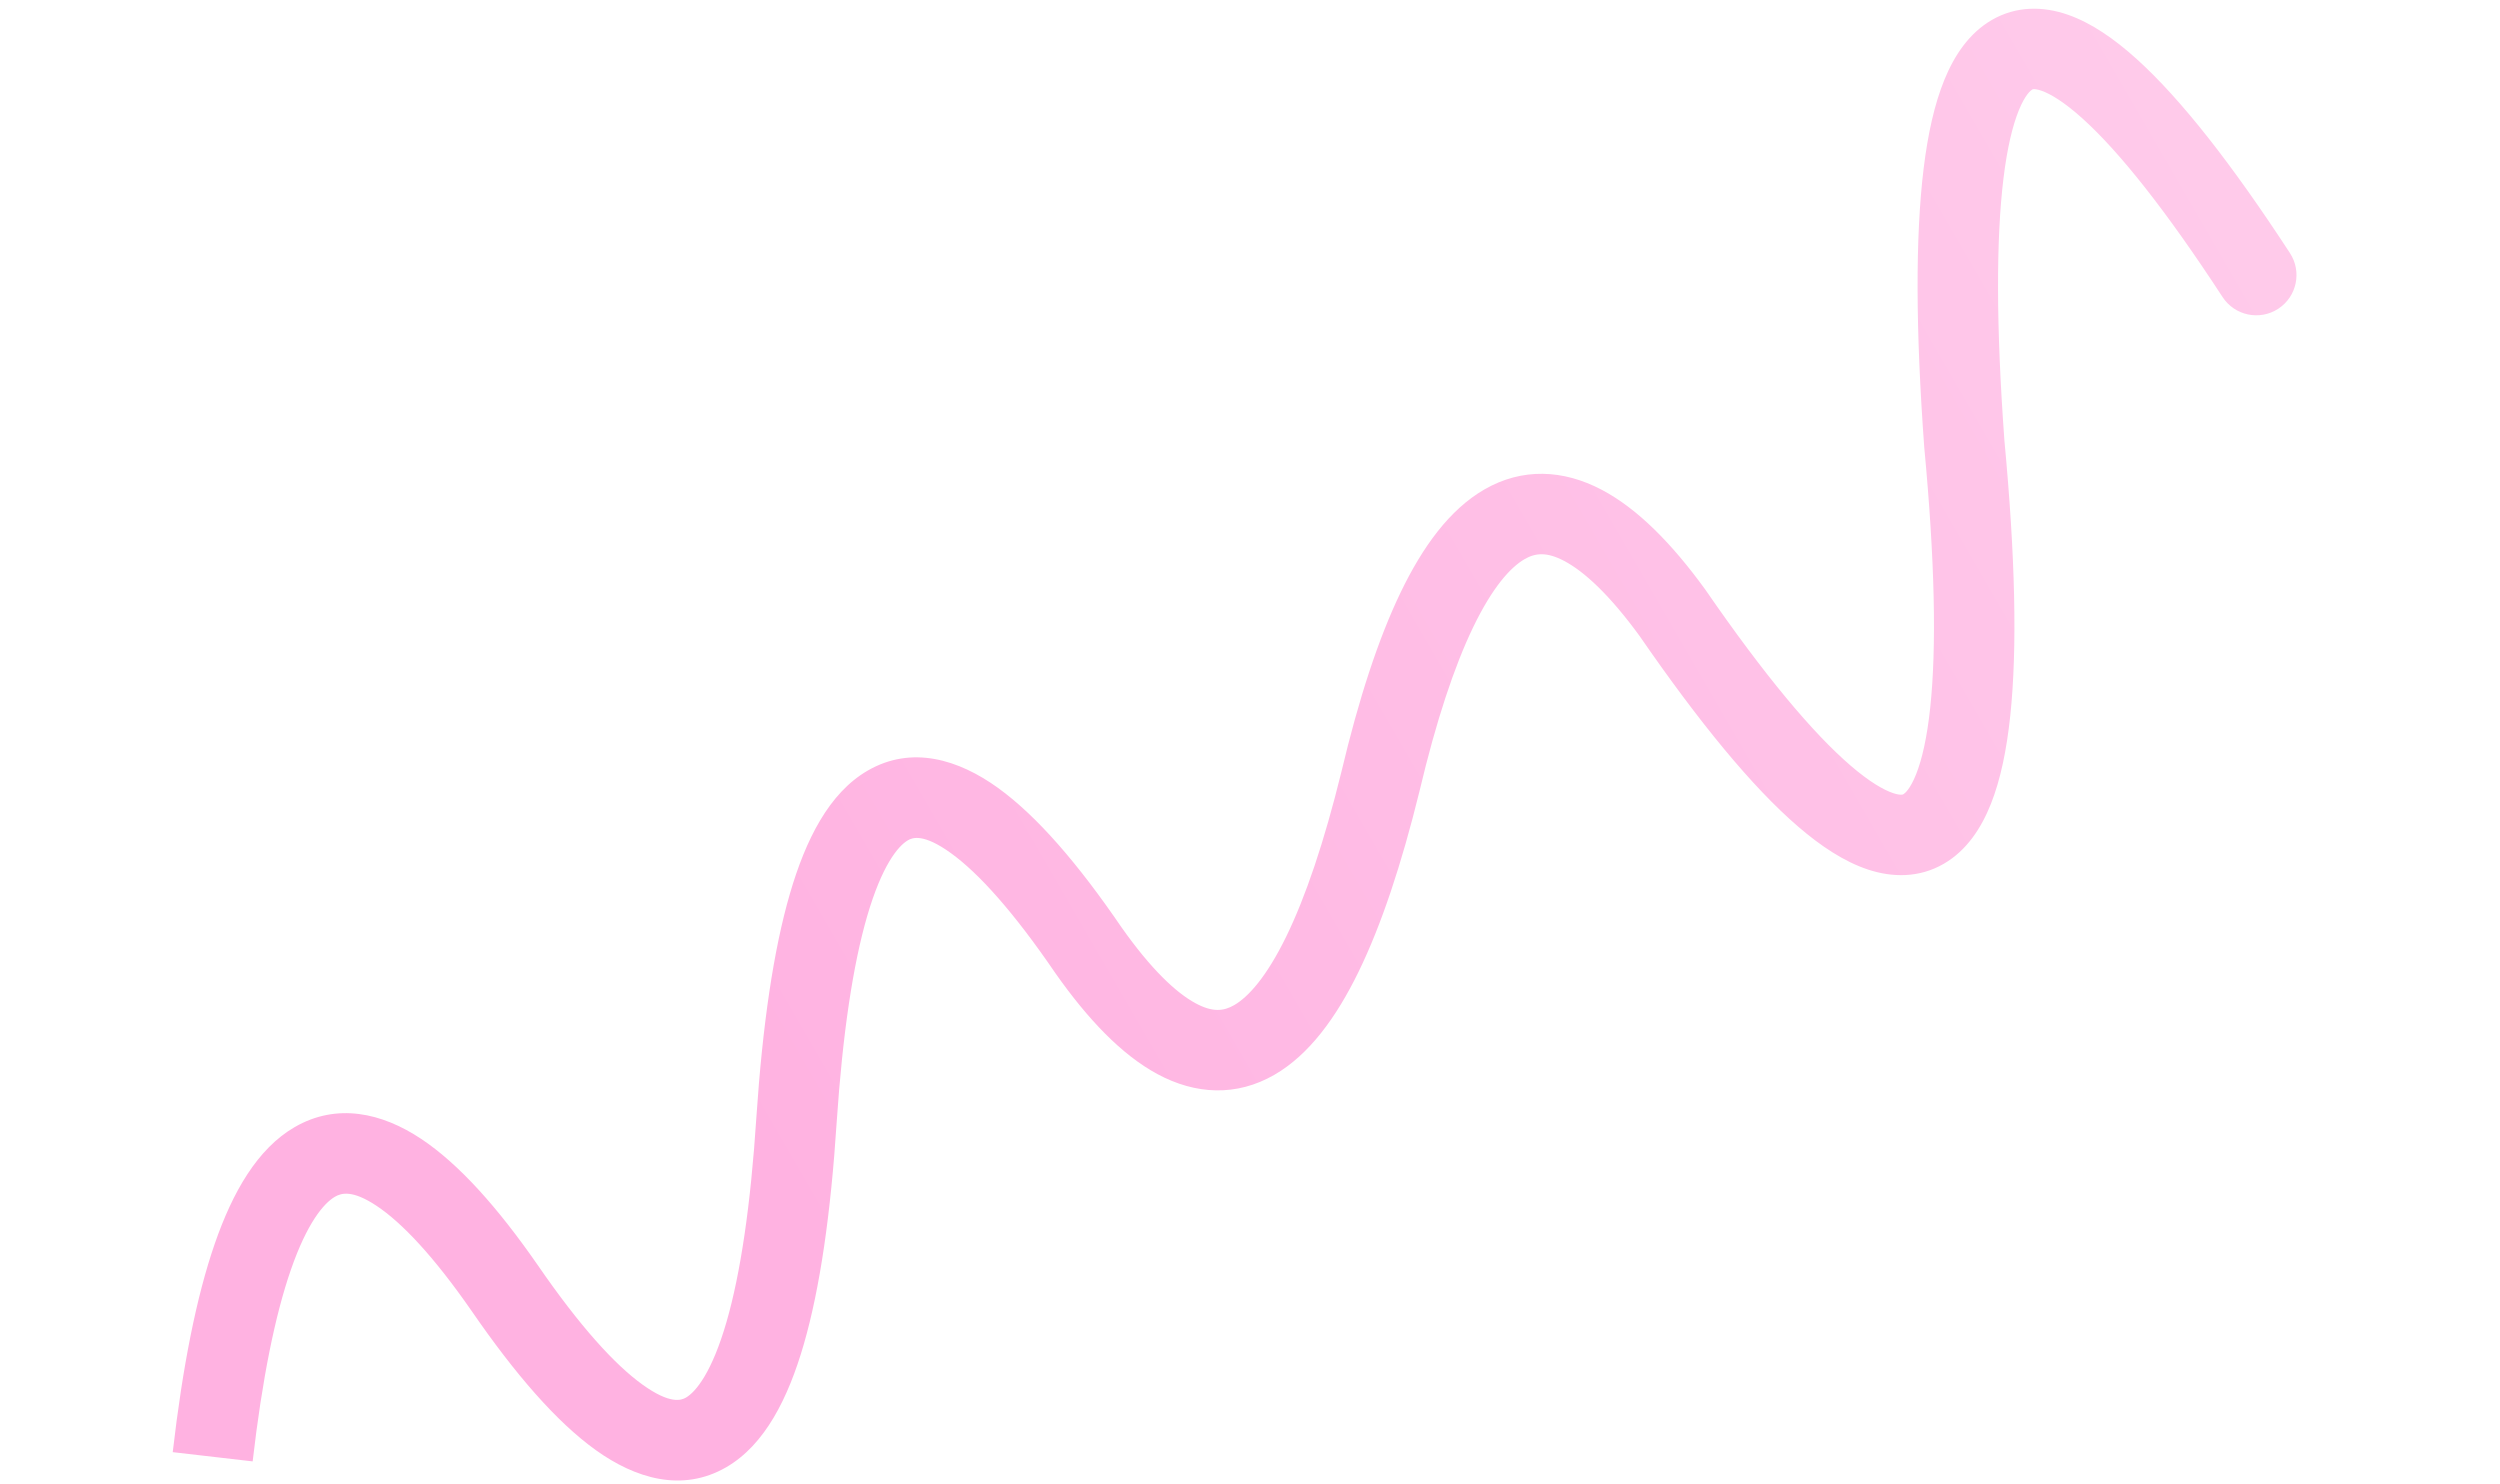
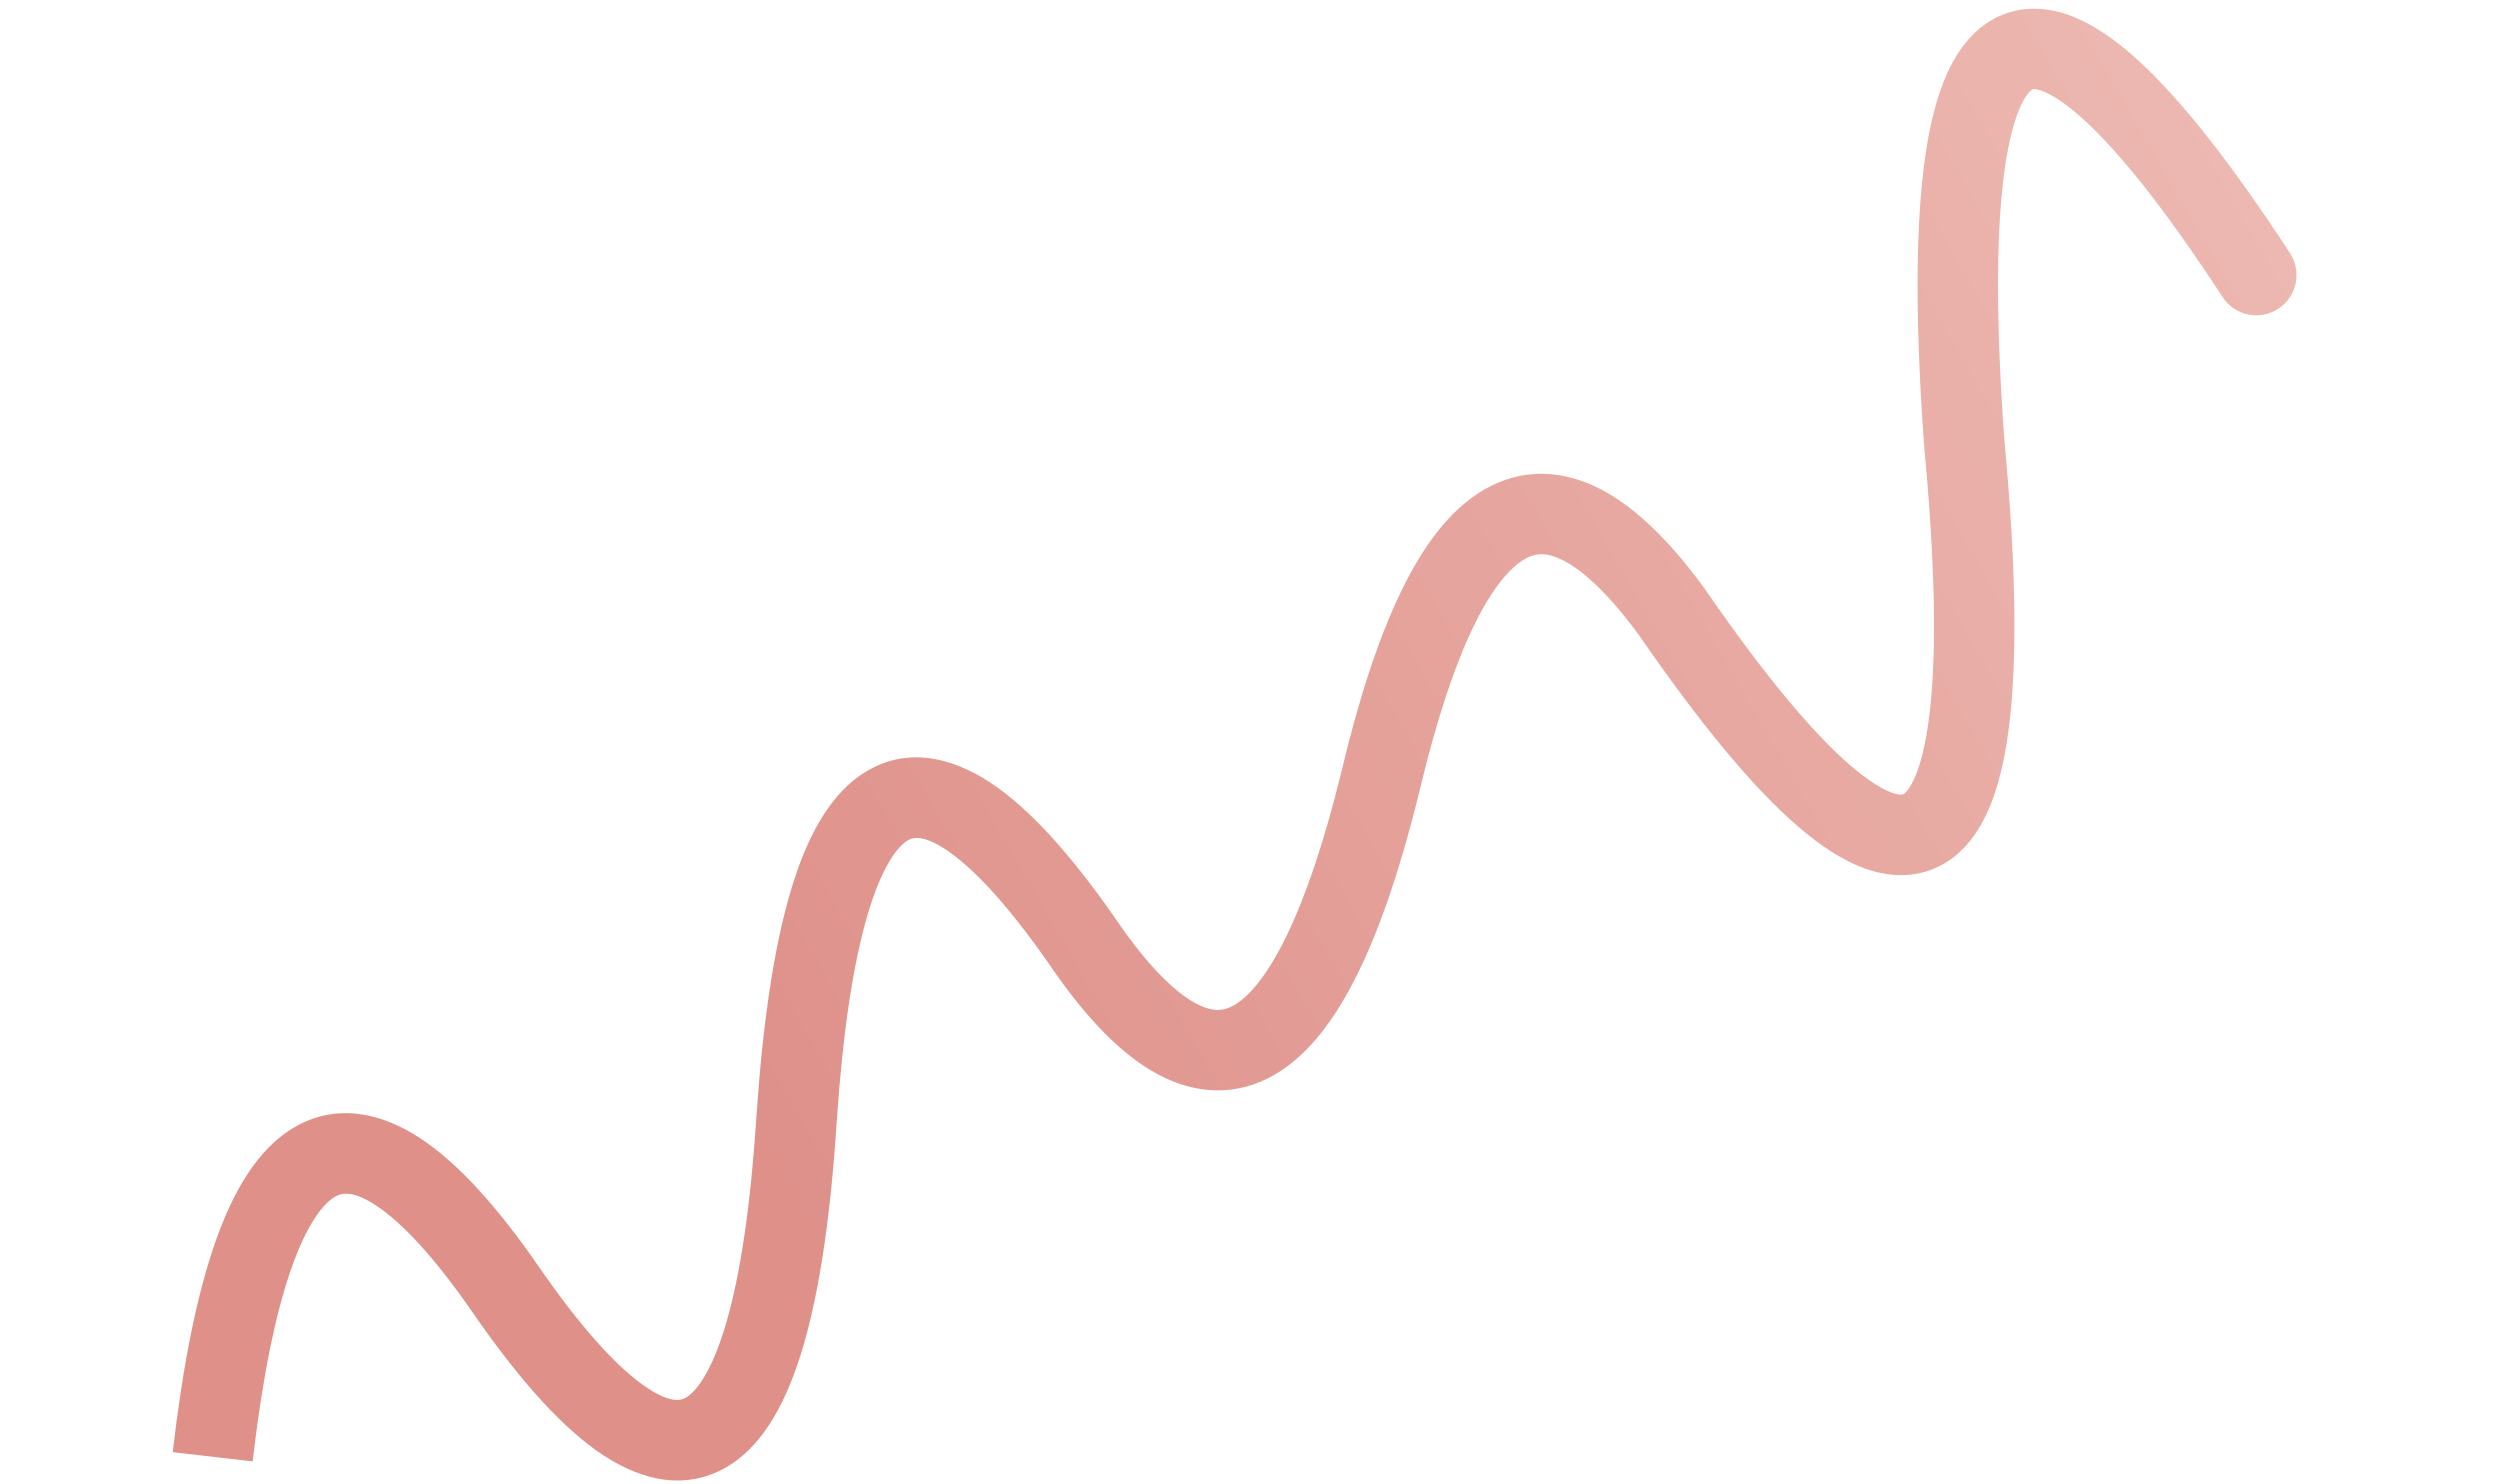
<svg xmlns="http://www.w3.org/2000/svg" width="418" height="248" viewBox="-360 -185 860 590" fill="none">
  <path d="M-226.489 327.317L-213.309 318.247L-213.326 318.221L-213.344 318.194L-226.489 327.317ZM-110.363 260.168L-126.327 259.092L-126.329 259.114L-126.33 259.136L-110.363 260.168ZM5.762 193.018L-7.454 202.036L-7.385 202.135L-7.316 202.234L5.762 193.018ZM121.889 125.868L137.427 129.684L137.442 129.623L137.457 129.561L121.889 125.868ZM238.015 58.718L251.188 49.638L251.073 49.47L250.953 49.307L238.015 58.718ZM354.141 -8.431L338.183 -7.267L338.195 -7.1L338.212 -6.934L354.141 -8.431ZM456.866 -66.838C461.695 -59.437 471.609 -57.352 479.01 -62.181C486.41 -67.009 488.495 -76.922 483.667 -84.323L456.866 -66.838ZM-326.721 396.303C-322.911 363.332 -317.76 338.105 -311.53 320.128C-305.069 301.48 -298.46 293.623 -293.962 291.023C-291.406 289.544 -287.028 288.271 -277.439 294.642C-267.386 301.32 -254.736 314.679 -239.634 336.439L-213.344 318.194C-229.21 295.333 -244.624 278.024 -259.732 267.987C-275.304 257.642 -293.184 253.608 -309.981 263.32C-324.839 271.912 -334.681 289.2 -341.766 309.651C-349.085 330.772 -354.577 358.596 -358.51 392.63L-326.721 396.303ZM-239.669 336.387C-222.308 361.617 -205.858 380.605 -190.233 391.811C-174.524 403.077 -155.898 408.778 -138.351 398.632C-122.969 389.737 -113.681 371.16 -107.474 349.674C-101.012 327.303 -96.751 297.641 -94.396 261.199L-126.33 259.136C-128.619 294.577 -132.681 321.626 -138.217 340.794C-144.01 360.845 -150.399 368.633 -154.37 370.93C-156.178 371.975 -160.585 373.695 -171.585 365.807C-182.669 357.858 -196.605 342.518 -213.309 318.247L-239.669 336.387ZM-94.399 261.243C-92.007 225.739 -87.873 198.641 -82.285 179.436C-76.439 159.344 -70.028 151.529 -66.046 149.226C-64.258 148.192 -59.893 146.462 -48.953 154.363C-37.921 162.331 -24.056 177.704 -7.454 202.036L18.98 183.999C1.724 158.711 -14.644 139.668 -30.218 128.421C-45.884 117.107 -64.499 111.366 -82.065 121.524C-97.437 130.413 -106.754 148.991 -113.011 170.497C-119.526 192.89 -123.868 222.592 -126.327 259.092L-94.399 261.243ZM-7.316 202.234C5.544 220.484 18.921 234.544 33.122 242.216C48.321 250.425 64.616 251.253 79.745 242.504C93.51 234.544 104.291 219.775 113.169 201.58C122.22 183.031 130.245 158.924 137.427 129.684L106.351 122.052C99.451 150.144 92.077 171.834 84.41 187.547C76.57 203.614 69.315 211.571 63.726 214.802C59.501 217.246 55.123 217.73 48.331 214.06C40.542 209.853 30.609 200.5 18.842 183.801L-7.316 202.234ZM137.457 129.561C144.079 101.641 151.248 80.092 158.771 64.485C166.461 48.534 173.644 40.639 179.212 37.419C183.464 34.961 187.977 34.442 194.972 38.122C202.92 42.304 213.046 51.593 225.076 68.13L250.953 49.307C237.797 31.22 224.194 17.337 209.871 9.802C194.595 1.766 178.296 0.984 163.194 9.717C149.407 17.689 138.694 32.441 129.946 50.589C121.031 69.082 113.22 93.088 106.321 122.176L137.457 129.561ZM224.841 67.8C248.686 102.389 269.757 128.061 287.995 143.766C297.085 151.593 306.375 157.745 315.756 160.861C325.551 164.113 336.216 164.232 345.94 158.609C355.107 153.309 360.908 144.332 364.698 134.802C368.537 125.147 370.978 113.284 372.41 99.751C375.278 72.649 374.38 35.916 370.071 -9.928L338.212 -6.934C342.45 38.156 343.123 72.422 340.588 96.384C339.318 108.383 337.313 117.067 334.964 122.976C332.564 129.01 330.431 130.612 329.922 130.908C329.738 131.014 329.56 131.088 329.163 131.11C328.682 131.135 327.626 131.084 325.842 130.492C322.058 129.235 316.439 126.031 308.877 119.518C293.809 106.543 274.6 83.6 251.188 49.638L224.841 67.8ZM370.098 -9.595C366.77 -55.221 366.757 -89.912 369.73 -114.179C371.219 -126.33 373.378 -135.158 375.843 -141.188C378.37 -147.367 380.57 -149.047 381.116 -149.363C381.298 -149.468 381.435 -149.521 381.746 -149.536C382.143 -149.555 383.11 -149.512 384.803 -148.922C388.417 -147.664 393.854 -144.441 401.196 -137.818C415.816 -124.632 434.362 -101.331 456.866 -66.838L483.667 -84.323C460.753 -119.444 440.395 -145.556 422.628 -161.581C413.777 -169.563 404.65 -175.896 395.328 -179.142C385.543 -182.55 374.86 -182.71 365.097 -177.065C355.965 -171.785 350.117 -162.819 346.224 -153.301C342.271 -143.634 339.64 -131.716 337.968 -118.07C334.62 -90.743 334.801 -53.638 338.183 -7.267L370.098 -9.595Z" fill="url(#paint0_linear_2811_3)" />
  <defs>
    <linearGradient id="paint0_linear_2811_3" x1="-372.795" y1="424.688" x2="658.183" y2="-171.474" gradientUnits="userSpaceOnUse">
-       <stop offset="0.24" stop-color="#FFB2E1" />
-       <stop offset="1" stop-color="#FFD1ED" />
+       <stop offset="0.24" stop-color="#DE9089" />
+       <stop offset="1" stop-color="#F0C3BC" />
    </linearGradient>
  </defs>
</svg>
